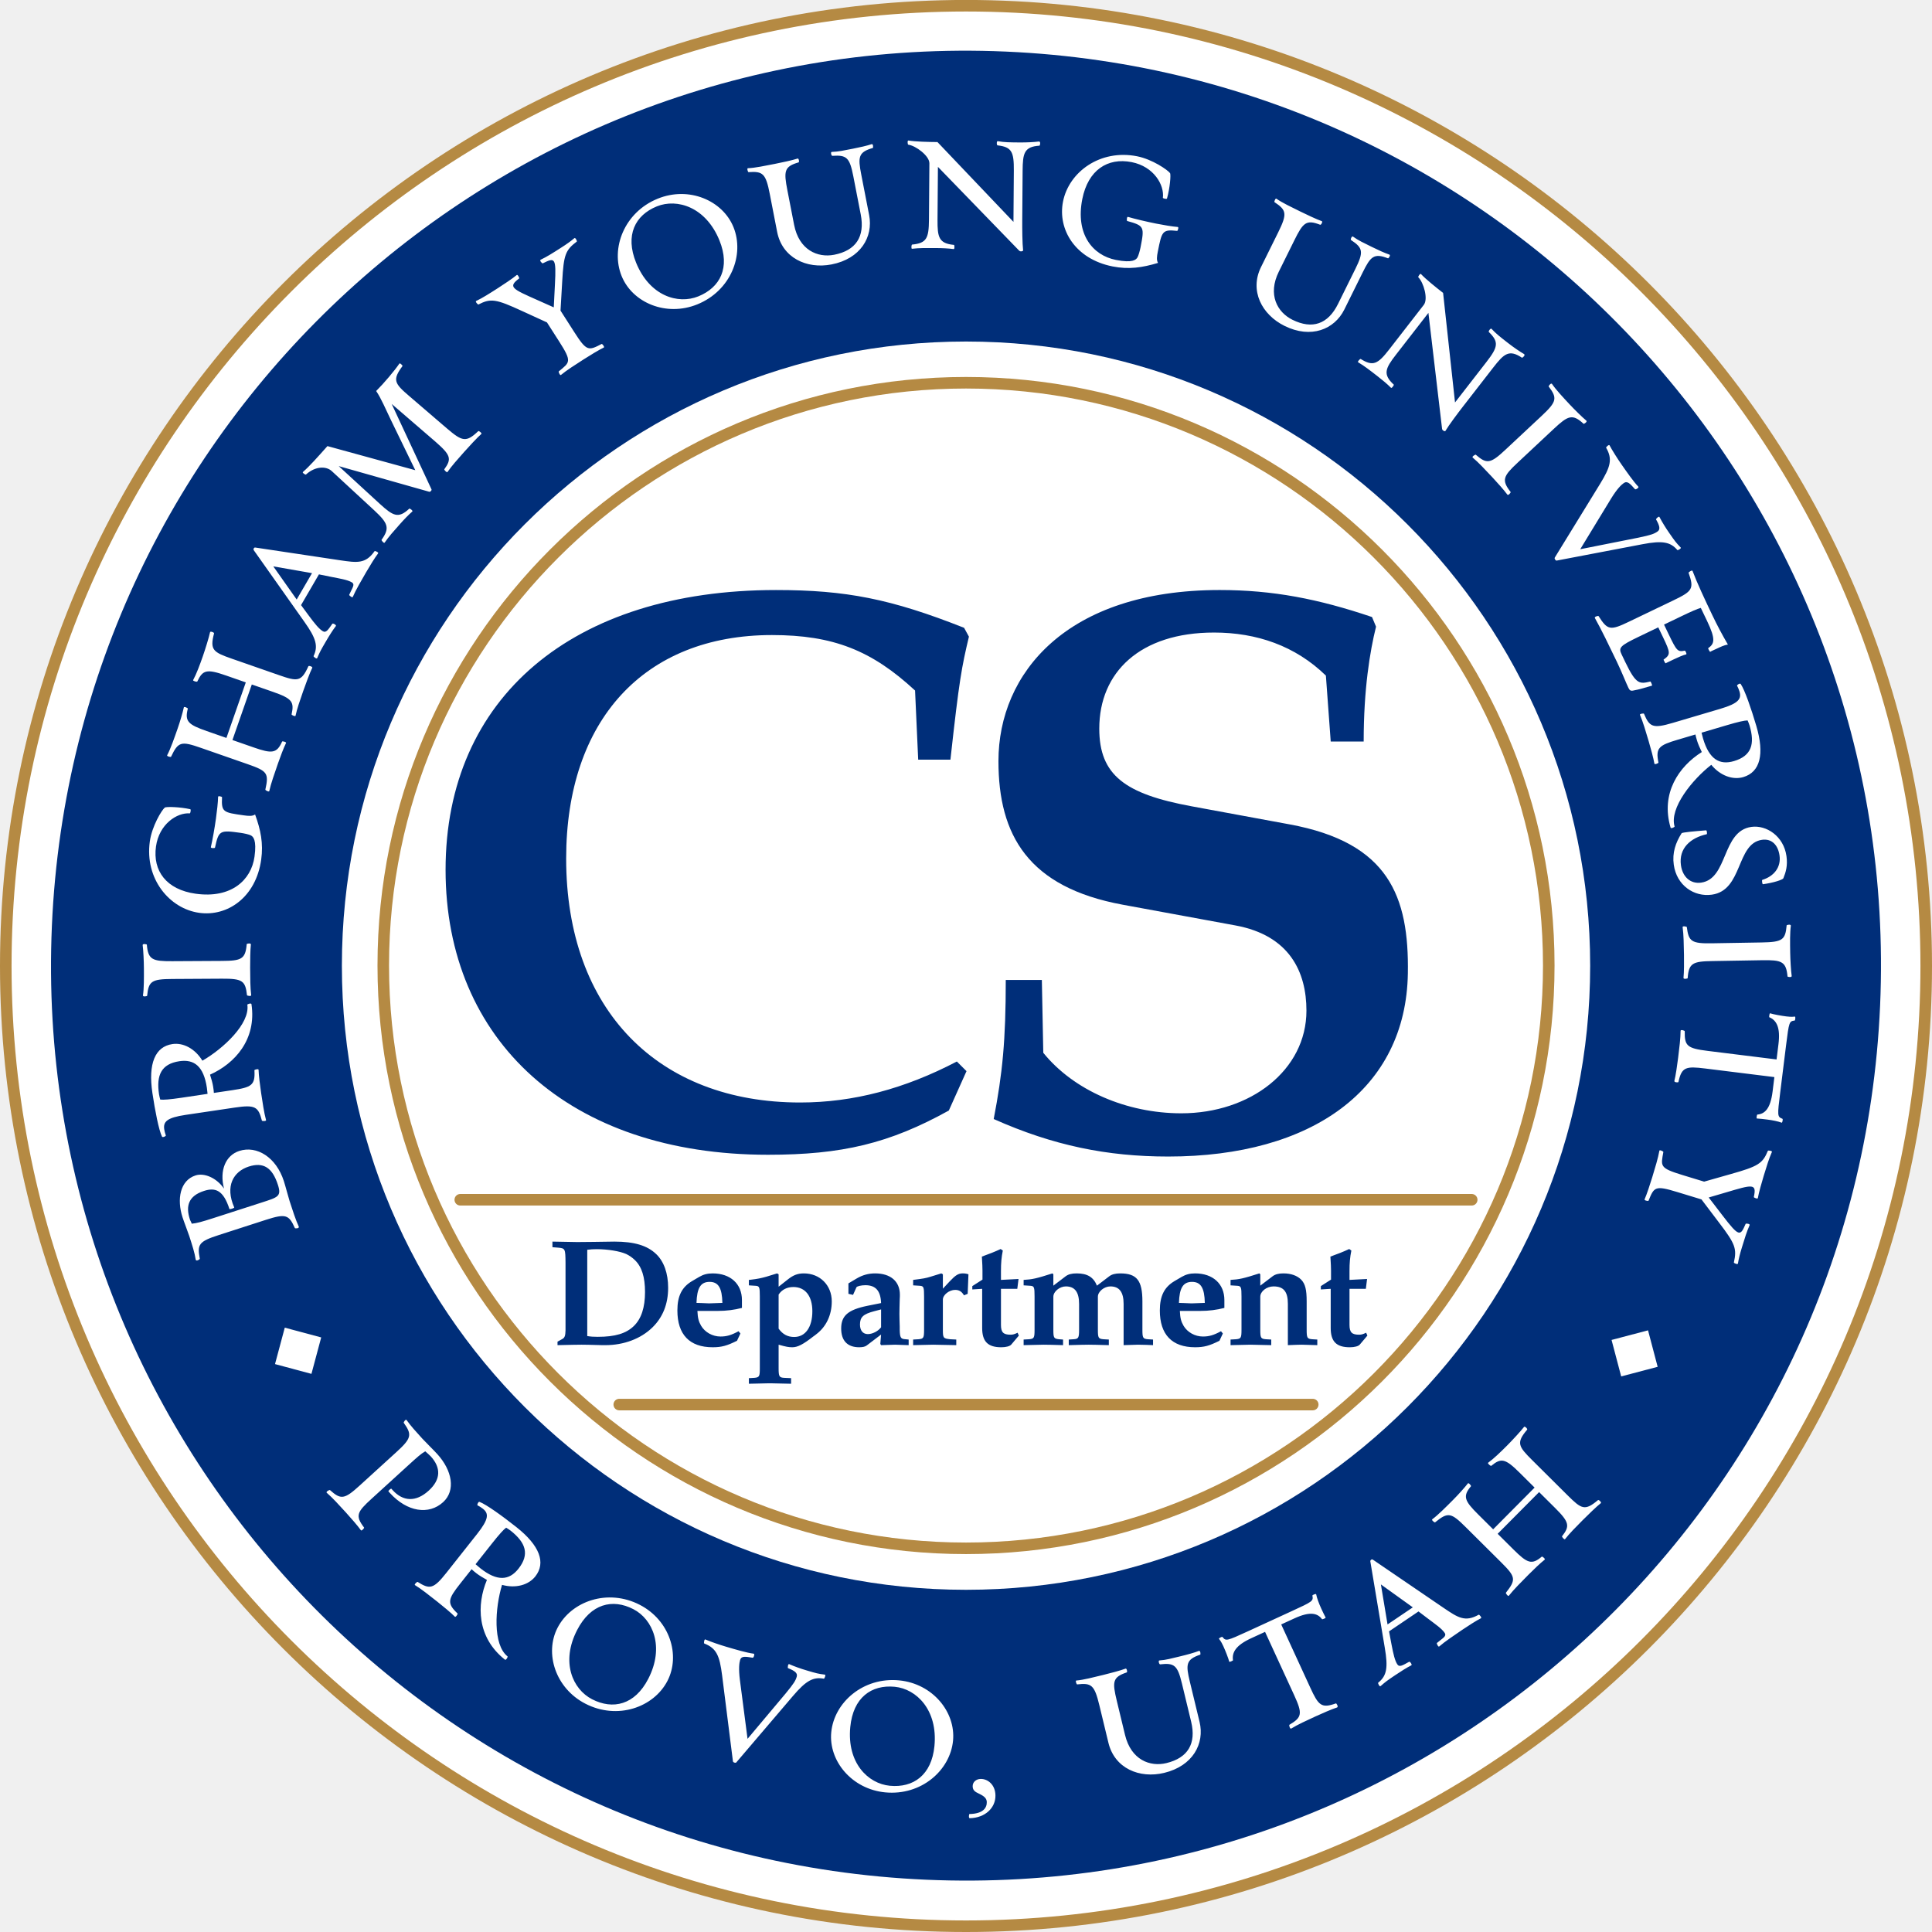
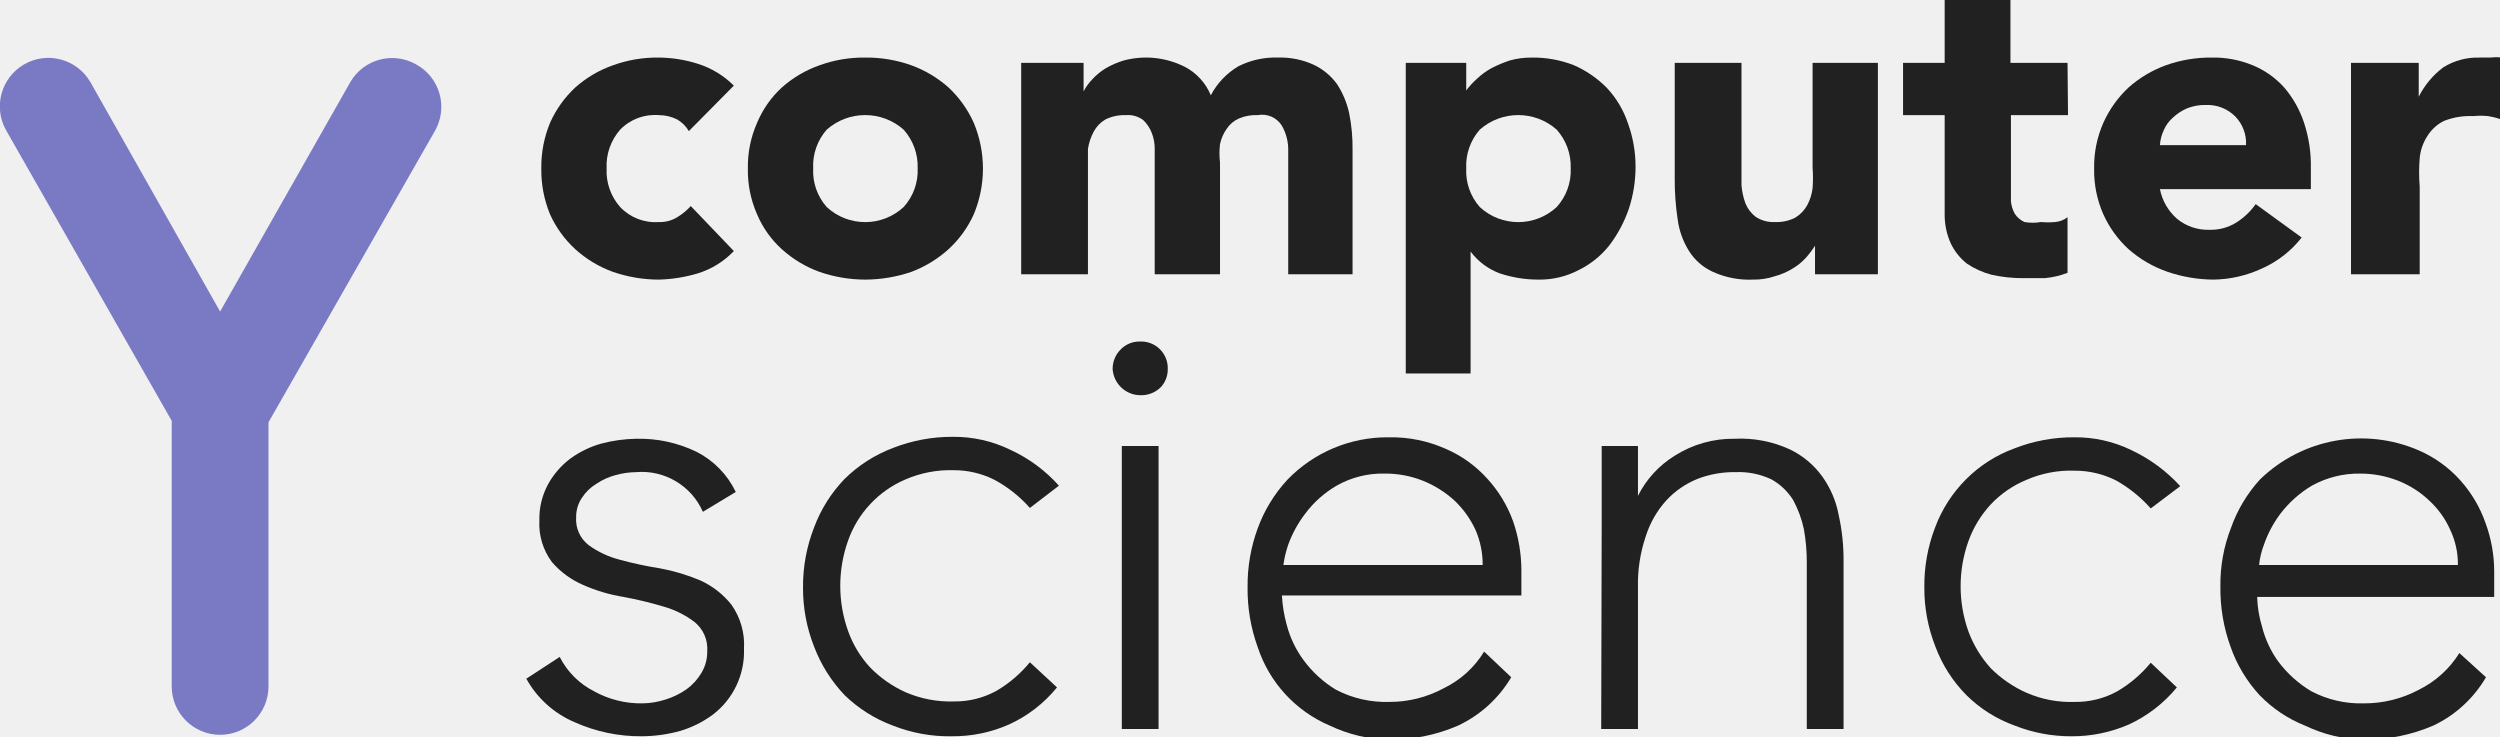
- <svg xmlns="http://www.w3.org/2000/svg" width="256mm" height="256mm" viewBox="0 0 256 256">
-   <path style="fill:#fff;fill-opacity:1;fill-rule:nonzero;stroke:none;stroke-width:.612" d="M128.003.76C57.733.76.766 57.726.766 127.996c0 70.263 56.968 127.238 127.237 127.238 70.27 0 127.231-56.975 127.231-127.238 0-70.27-56.962-127.238-127.231-127.238" />
-   <path style="display:inline;fill:#002e79;fill-opacity:1;fill-rule:nonzero;stroke:none;stroke-width:.612" d="M133.29 6.835C66.402 3.917 9.794 55.773 6.876 122.675 3.963 189.563 55.82 246.164 122.71 249.072c66.893 2.928 123.493-48.936 126.413-115.824C252.043 66.355 200.186 9.756 133.29 6.835" />
-   <path style="display:inline;fill:#fff;fill-opacity:1;fill-rule:nonzero;stroke:none;stroke-width:.612" d="M128.003 45.254c-45.67 0-82.702 37.022-82.702 82.708 0 45.671 37.032 82.695 82.702 82.695 45.68 0 82.703-37.024 82.703-82.695 0-45.686-37.023-82.708-82.703-82.708" />
-   <path style="fill:#b58a43;fill-opacity:1;fill-rule:nonzero;stroke:none;stroke-width:.612" d="M128.003 1.524C58.266 1.524 1.531 58.26 1.531 127.997S58.266 254.47 128.003 254.47c69.733 0 126.466-56.736 126.466-126.473S197.736 1.524 128.003 1.524m0 254.476C57.423 256 0 198.58 0 127.997 0 57.417 57.423-.006 128.003-.006 198.58-.006 256 57.416 256 127.997 256 198.579 198.58 256 128.002 256" />
-   <path style="fill:#b58a43;fill-opacity:1;fill-rule:nonzero;stroke:none;stroke-width:.612" d="M128.003 51.482c-42.156 0-76.453 34.296-76.453 76.453 0 42.159 34.297 76.46 76.453 76.46 42.156 0 76.452-34.301 76.452-76.46 0-42.157-34.296-76.453-76.452-76.453m0 154.443c-43 0-77.983-34.987-77.983-77.99 0-43.001 34.983-77.984 77.983-77.984 43 0 77.982 34.983 77.982 77.984 0 43.003-34.981 77.99-77.982 77.99" />
-   <path d="m42.561 177.216-1.293 4.828-4.828-1.295 1.294-4.827zM30.401 160.2c-.812-2.52-1.876-2.88-3.37-2.397-2.049.66-2.448 1.982-1.876 3.753.089.277.154.286.252.59.682-.067 1.326-.244 2.85-.735l6.337-2.045c2.242-.723 2.731-.82 2.23-2.37-.74-2.297-1.93-3.045-3.867-2.42-2.02.653-3.17 2.583-1.919 5.418.027.083-.61.289-.637.205m7.975-1.044c.385 1.19.822 2.546 1.21 3.368.116.268-.49.28-.517.197-.784-1.765-1.205-1.933-3.835-1.086l-6.255 2.02c-2.629.847-2.872 1.231-2.504 3.129.027.084-.51.41-.544.115-.13-.875-.45-1.87-.844-3.09-.16-.498-.68-1.827-.904-2.52-.76-2.352-.348-4.868 1.727-5.537 1.163-.376 2.793.321 3.773 1.747-.63-2.426.226-4.414 2.025-4.993 2.325-.751 4.885.838 5.903 3.993.223.692.596 2.13.765 2.657M21.234 145.698c.42.056 1.263-.012 2.817-.241l3.451-.515c-.038-.259-.035-.435-.09-.808-.424-2.85-1.684-3.81-3.64-3.518-2.416.36-3.074 1.869-2.702 4.371.047.317.09.4.164.711m7.007-1.718c.065.432.086.575.096.838l2.416-.359c2.59-.385 3.077-.663 2.96-2.645-.014-.085.581-.233.55-.052.012.674.201 2.146.338 3.067.188 1.266.398 2.675.65 3.578.083.165-.534.167-.547.08-.48-1.839-.876-2.132-3.608-1.726l-6.502.966c-2.502.372-2.98.914-2.831 1.92.034.23.101.485.206.793.075.107-.45.331-.505.164-.425-.879-.92-3.421-1.271-5.78-.577-3.883.351-6.139 2.653-6.48 1.439-.215 3.002.612 3.973 2.203 2.764-1.588 6.328-4.911 5.955-7.415-.013-.086.521-.254.546-.08.702 4.718-2.237 7.889-5.49 9.344.163.505.347 1.153.411 1.584M33.144 128.208c.007 1.307.015 2.704.137 3.633.06.233-.553.091-.553.033-.214-1.919-.593-2.207-3.328-2.193l-6.573.038c-2.763.015-3.138.308-3.331 2.229 0 .058-.58.177-.553-.054.14-.903.132-2.3.125-3.609-.005-.871-.071-2.384-.163-3.052-.03-.232.553-.12.553-.06.157 2.005.768 2.204 3.357 2.19l6.572-.036c2.589-.015 3.14-.221 3.303-2.229 0-.058.58-.178.553.055-.083.67-.103 2.182-.099 3.055M33.8 107.922c.743 2.042 1.11 3.826.809 5.986-.695 4.984-4.463 7.57-8.207 7.048-3.946-.551-7.241-4.505-6.55-9.46.285-2.044 1.578-4.154 1.976-4.48.168-.154 2.04-.097 3.377.207.144.02.01.559-.047.55-1.716-.122-4.076 1.429-4.49 4.395-.45 3.227 1.376 5.713 5.265 6.256 4.695.655 7.356-1.793 7.79-4.904.314-2.246-.185-2.668-.486-2.828-.218-.118-.873-.268-1.363-.336-2.764-.386-2.892-.316-3.387 1.964-.011.086-.6.092-.546-.076.214-.91.498-2.515.674-3.783.125-.892.276-2.193.283-2.867-.034-.18.534-.043.523.043-.101 1.983.157 2.02 2.895 2.402.633.088 1.127.127 1.484-.117M39.159 94.843c-.02.146-.55-.1-.522-.182.363-1.66.084-2.096-2.47-2.987l-2.801-.976-2.567 7.36 2.802.976c2.416.843 3.07.824 3.782-.775.028-.083.624.063.512.208-.313.632-.761 1.83-1.067 2.708-.412 1.181-.95 2.72-1.146 3.636-.001.184-.55-.1-.521-.182.48-2.173.273-2.46-2.335-3.37l-6.207-2.164c-2.61-.91-3.005-.833-3.953 1.178-.028.082-.625-.064-.512-.21.434-.803.97-2.34 1.382-3.521.306-.88.673-2.107.82-2.794.003-.185.56.071.531.154-.437 1.695.064 2.116 2.508 2.969l2.608.909 2.566-7.36-2.61-.91c-2.58-.9-3.098-.741-3.817.794-.03.083-.625-.063-.55-.191.435-.803.873-1.975 1.285-3.156.316-.906.817-2.518.955-3.178.002-.185.579.017.531.154-.582 2.2-.098 2.491 2.373 3.353l6.207 2.164c2.471.862 2.977.915 3.915-1.16.048-.138.625.064.513.209-.303.602-.886 2.186-1.202 3.092-.412 1.18-.814 2.335-1.01 3.252M39.312 79.44l2.032-3.495-5.13-.897zm7.438-.351c-.038.18-.522-.202-.478-.278.396-.913.83-1.368.326-1.66-.577-.336-1.597-.492-2.742-.72l-1.596-.324-2.37 4.074.997 1.353c.829 1.12 1.397 1.821 1.9 2.113.427.25.705-.228 1.248-.99.073-.125.601.182.464.304-.413.534-.891 1.298-1.358 2.103-.63 1.081-.731 1.257-1.113 2.145-.063.166-.522-.201-.478-.277.63-1.316.332-2.364-1.225-4.548l-6.7-9.48c-.096-.124.025-.39.205-.352l11.232 1.686c2.234.324 3.37.513 4.573-1.209.044-.076.6.18.463.303-.427.56-1.08 1.626-1.562 2.455-.63 1.08-1.419 2.439-1.786 3.302M59.306 62.528c-.072.17-.49-.28-.432-.346.99-1.375.88-1.863-1.181-3.66L51.9 53.525l5.273 11.311c.07.14-.164.36-.29.326l-12.001-3.4 5.463 5.018c1.74 1.586 2.443 1.978 3.888.617.058-.065.552.297.393.39-.51.44-1.053 1.008-1.671 1.703-.832.934-1.451 1.63-1.983 2.403-.072.169-.47-.303-.413-.368 1.124-1.57.862-2.192-.968-3.899l-5.618-5.193c-.741-.698-2.202-.675-3.434.447-.058.065-.55-.256-.392-.347.863-.751 1.869-1.881 3.24-3.423l11.64 3.194-3.23-6.651c-.702-1.443-1.278-2.85-1.954-3.842 1.032-1.028 2.477-2.74 3.065-3.618.072-.17.468.26.43.305-1.376 1.851-1.081 2.307.912 4.004l4.988 4.282c1.994 1.697 2.52 1.893 4.14.336.058-.065.552.297.393.39-.529.463-1.653 1.682-2.271 2.377-.87.978-1.663 1.869-2.195 2.64M74.271 41.157l1.803 2.817c1.661 2.597 1.888 2.52 3.649 1.602.073-.047.45.436.273.48-.635.303-1.876 1.063-2.66 1.564-1.102.706-2.279 1.458-3 2.058-.115.142-.37-.419-.297-.466 1.467-1.214 1.79-1.249.051-3.968l-1.615-2.523-3.271-1.498c-3.48-1.607-4.171-1.717-5.809-.876-.073.047-.476-.42-.298-.466.848-.403 1.803-1.014 2.88-1.704.784-.502 1.97-1.294 2.486-1.728.115-.143.396.402.322.45-1.514 1.141-.913 1.378 2.462 2.878l2.13.95.152-2.997c.19-3.643-.004-3.622-1.608-2.838-.074.047-.5-.404-.274-.48.822-.389 1.607-.89 2.684-1.58.784-.501 1.259-.84 1.775-1.273.116-.144.396.402.322.45-1.514 1.14-1.735 1.766-1.93 5.24zM84.285 34.805c1.795 4.418 5.555 5.56 8.25 4.464 2.883-1.17 4.261-3.803 2.795-7.413-1.796-4.42-5.604-5.604-8.299-4.508-2.883 1.17-4.223 3.82-2.746 7.457m-1.913 1.781c-1.5-3.692.36-8.465 4.778-10.26 4.15-1.686 8.604.24 10.039 3.77 1.488 3.664-.344 8.427-4.789 10.233-4.123 1.675-8.594-.213-10.028-3.743M115.165 28.5c.565 2.912-1.155 5.795-4.98 6.538-3.312.645-6.544-.89-7.21-4.316l-.977-5.024c-.528-2.712-.914-3.022-2.814-2.89-.086.017-.253-.542-.07-.52.911-.029 2.276-.324 3.561-.573.914-.178 2.335-.484 3.004-.703.16-.09.271.48.129.508-1.908.549-1.97 1.153-1.47 3.723l.884 4.54c.649 3.34 3.107 4.402 5.306 3.975 2.883-.562 4.096-2.397 3.525-5.338l-.988-5.081c-.478-2.455-.875-2.823-2.776-2.69-.148-.001-.254-.543-.071-.52.913-.03 1.564-.186 2.82-.43.886-.172 1.822-.383 2.461-.597.223-.073.215.492.157.503-1.936.554-1.985 1.216-1.535 3.528zM135.453 29.204c-.007 1.076.006 3.054.115 3.986 0 .087-.35.201-.523.024L124.28 22.11l-.054 7.009c-.017 2.326.18 3.142 2.185 3.332.059 0 .112.611-.061.552-.67-.092-1.454-.128-2.356-.134-1.279-.01-2.21-.016-3.141.093-.146.027-.083-.554.004-.554 1.921-.188 2.216-.826 2.236-3.297l.056-7.475c.007-.989-1.814-2.34-2.802-2.465-.088 0-.141-.61.033-.552.9.153 2.587.195 3.838.204l10.07 10.576.05-6.777c.02-2.5-.267-3.143-2.155-3.36-.144-.03-.14-.612.033-.553.872.153 1.598.157 2.88.167.93.008 1.918-.043 2.558-.125.292-.027.142.553.084.553-2.037.13-2.218 1-2.236 3.328zM153.446 34.836c-2.08.626-3.881.891-6.022.468-4.936-.978-7.303-4.886-6.569-8.595.774-3.908 4.908-6.973 9.816-6.002 2.025.401 4.058 1.812 4.361 2.228.144.177-.018 2.041-.398 3.36-.028.143-.559-.022-.548-.079.22-1.705-1.195-4.15-4.133-4.732-3.196-.633-5.782 1.05-6.544 4.9-.92 4.652 1.372 7.447 4.453 8.057 2.225.441 2.675-.034 2.852-.324.13-.212.317-.856.414-1.342.54-2.738.478-2.87-1.77-3.493-.085-.016-.058-.603.108-.542.895.266 2.48.64 3.736.889.886.175 2.175.4 2.848.445.182-.023.012.536-.074.52-1.972-.214-2.023.043-2.561 2.753-.124.628-.192 1.118.031 1.489M178.134 41.006c-1.317 2.658-4.433 3.907-7.924 2.178-3.024-1.495-4.664-4.676-3.115-7.805l2.27-4.586c1.225-2.477 1.106-2.958-.486-4.005-.078-.038.129-.585.259-.455.744.53 2.007 1.122 3.18 1.703.835.413 2.151 1.031 2.815 1.263.183.025-.076.547-.206.482-1.85-.72-2.265-.277-3.424 2.069l-2.053 4.145c-1.508 3.05-.199 5.386 1.809 6.379 2.633 1.302 4.711.579 6.04-2.106l2.295-4.64c1.11-2.243 1.017-2.775-.575-3.821-.116-.092.128-.586.259-.457.743.53 1.355.801 2.501 1.369.81.4 1.682.8 2.32 1.017.222.077-.127.521-.179.495-1.875-.733-2.316-.238-3.361 1.875zM193.842 53.88c-.66.85-1.85 2.431-2.329 3.237-.054.069-.4-.053-.431-.298l-1.81-15.359-4.298 5.537c-1.428 1.838-1.765 2.606-.287 3.974.045.036-.282.554-.386.401-.474-.479-1.077-.983-1.789-1.536-1.01-.785-1.746-1.355-2.553-1.834-.133-.067.27-.49.34-.437 1.64 1.017 2.263.69 3.778-1.263l4.583-5.905c.607-.78-.02-2.962-.73-3.659-.068-.054.259-.572.362-.42.624.669 1.937 1.726 2.926 2.493l1.58 14.517 4.155-5.353c1.534-1.976 1.696-2.66.327-3.98-.096-.112.26-.571.362-.418.6.65 1.175 1.096 2.187 1.88.733.571 1.551 1.13 2.11 1.454.247.156-.224.526-.27.49-1.697-1.133-2.371-.55-3.797 1.288zM197.726 63.222c-.894-.956-1.848-1.975-2.568-2.576-.202-.13.343-.44.384-.398 1.46 1.262 1.934 1.217 3.93-.651l4.802-4.489c2.018-1.888 2.096-2.358.932-3.899-.038-.042.307-.524.444-.335.51.758 1.464 1.778 2.357 2.734.595.637 1.672 1.702 2.192 2.13.18.15-.324.463-.363.42-1.477-1.365-2.063-1.097-3.954.671l-4.8 4.49c-1.89 1.767-2.155 2.293-.911 3.878.04.043-.306.525-.444.335-.393-.548-1.405-1.673-2.001-2.31M206.259 74.282c-.088.026-.335-.227-.243-.399l6.014-9.787c1.36-2.222 1.67-3.253.792-4.767-.05-.072.401-.493.453-.316.328.622 1.027 1.73 1.542 2.47.731 1.05 1.647 2.362 2.264 2.995.148.11-.331.442-.437.34-.644-.721-1.007-1.142-1.484-.81-.335.234-.89.761-1.686 2.06l-4.084 6.706 7.69-1.527c1.736-.358 2.12-.52 2.55-.818.406-.282.283-.765-.194-1.602-.05-.071.402-.492.453-.315a20.44 20.44 0 0 0 1.31 2.136c.748 1.073.865 1.24 1.498 1.897.148.11-.385.41-.436.34-.9-1.039-1.898-1.301-4.646-.77zM215.78 91.155c-.353-.734-.84-2.016-1.546-3.484-.957-1.993-2.103-4.378-2.913-5.796-.076-.157.46-.317.498-.24 1.192 1.88 1.544 1.937 4.034.74l5.925-2.845c2.49-1.196 2.716-1.531 1.969-3.624-.038-.079.475-.422.524-.252.574 1.53 1.656 3.85 2.613 5.843a52.306 52.306 0 0 0 2.071 3.908c-.48.071-1.032.336-1.425.524-.21.102-.799.353-.918.441-.053.026-.317-.46-.265-.485.79-.573 1.058-1.09-.164-3.632l-.818-1.704c-.484.136-1.23.462-2.463 1.054l-2.411 1.158.63 1.311c1.058 2.202 1.184 2.334 2.125 2.142.052-.026.318.46.175.497-.328.06-1.153.423-1.598.638-.236.112-.943.453-1.127.54-.002.066-.292-.472-.266-.484.934-.675.937-.87-.07-2.968l-.63-1.31-2.594 1.246c-2.518 1.21-2.691 1.454-2.262 2.345l.49 1.022c1.448 3.015 1.906 2.893 3.329 2.564.027-.013.278.512.2.549-.536.16-1.922.568-2.378.626-.43.11-.572.017-.735-.324M231.565 95.46c-.423.004-1.248.188-2.755.634l-3.346.99c.075.25.097.426.203.788.818 2.76 2.199 3.535 4.096 2.975 2.342-.693 2.783-2.279 2.066-4.706-.092-.307-.144-.382-.264-.68m-6.697 2.678c-.125-.417-.166-.558-.213-.817l-2.342.693c-2.51.742-2.955 1.086-2.56 3.032.024.084-.544.313-.538.129-.107-.666-.5-2.096-.764-2.99-.362-1.226-.767-2.593-1.142-3.453-.105-.15.505-.24.53-.156.732 1.755 1.165 1.99 3.815 1.208l6.302-1.865c2.427-.718 2.825-1.32 2.536-2.296a4.608 4.608 0 0 0-.315-.757c-.088-.095.4-.391.478-.232.543.81 1.389 3.259 2.064 5.546 1.113 3.765.509 6.127-1.723 6.787-1.395.413-3.058-.187-4.242-1.626-2.514 1.957-5.58 5.744-4.862 8.171.025.084-.48.324-.53.156-1.352-4.574 1.115-8.123 4.135-10.017-.233-.478-.507-1.094-.63-1.513M222.818 110.414c.07-.127 1.696-.265 3.235-.39.144-.021.158.505.1.513-2.164.478-3.732 1.87-3.42 4.117.217 1.556 1.287 2.494 2.67 2.3 3.6-.5 2.719-6.838 6.664-7.386 1.988-.276 4.282 1.224 4.65 3.874.177 1.268-.086 2.126-.413 2.936-.091.189-1.24.584-2.708.787-.087.013-.168-.563-.081-.575 1.548-.48 2.499-1.67 2.282-3.225-.188-1.354-.991-2.27-2.317-2.086-3.457.482-2.504 6.69-6.653 7.269-2.362.328-4.663-1.23-5.044-3.967-.22-1.584.242-2.91 1.035-4.167M223.137 126.509c-.023-1.309-.045-2.705-.178-3.633-.062-.232.551-.098.553-.039.235 1.916.62 2.2 3.35 2.154l6.574-.111c2.762-.047 3.135-.345 3.305-2.268 0-.057.58-.183.555.05-.13.904-.106 2.3-.085 3.609.014.871.098 2.382.197 3.049.033.233-.55.127-.552.069-.18-2.005-.793-2.198-3.38-2.154l-6.573.111c-2.587.044-3.137.257-3.278 2.267.002.057-.578.184-.552-.05.076-.67.079-2.182.064-3.054M232.793 148.206c-.087-.01.006-.526.064-.52.978-.084 1.734-.752 2.021-3.06l.236-1.906-9.149-1.136c-2.568-.318-3.139-.212-3.562 1.786-.01.087-.595.072-.538-.155.17-.654.381-2.121.495-3.045.154-1.24.33-2.655.326-3.563-.029-.24.562-.048.551.038-.034 1.93.305 2.265 3.018 2.601l9.15 1.136.25-2.02c.277-2.222-.25-3.166-1.226-3.58-.014-.12.04-.553.123-.513.45.144 1.54.338 2.146.412.23.03.664.082 1.14.024.09-.017.055.505-.035.524-.714.088-.75.142-1.137 3.258l-.778 6.263c-.382 3.09-.4 3.233.3 3.496.083.04-.014.584-.123.512-.447-.173-1.19-.324-1.912-.413-.347-.044-1.069-.132-1.36-.14M225.454 158.929l-3.2-.975c-2.95-.898-3.072-.692-3.815 1.148-.026.084-.628-.039-.52-.189.285-.642.736-2.025 1.009-2.914.381-1.252.788-2.587.947-3.513-.004-.183.553.078.528.162-.327 1.876-.551 2.112 2.536 3.052l2.867.873 3.46-.983c3.691-1.035 4.287-1.401 4.988-3.104.026-.082.636.012.53.162-.383.856-.713 1.941-1.086 3.166-.272.89-.659 2.261-.77 2.928.005.184-.563-.05-.537-.133.412-1.852-.2-1.643-3.742-.592l-2.236.656 1.828 2.381c2.22 2.896 2.354 2.754 3.065 1.115.026-.084.645-.016.52.188-.373.83-.643 1.72-1.017 2.944-.27.89-.412 1.456-.523 2.12.004.184-.563-.049-.538-.132.412-1.851.175-2.471-1.931-5.24zM213.54 177.55l4.833-1.274 1.275 4.833-4.832 1.274zM51.471 197.617c-.059-.064.328-.417.387-.352l.176.194c1.352 1.483 3.054 1.623 4.773.057 1.634-1.49 1.624-3.054.273-4.537-.137-.15-.513-.476-.73-.672-.571.323-1.044.755-2.248 1.85l-4.857 4.428c-1.936 1.762-2.205 2.245-1.002 3.823.059.064-.354.519-.427.35-.387-.552-1.364-1.668-1.99-2.356-.863-.946-1.804-1.978-2.516-2.588-.2-.132.35-.436.409-.371 1.443 1.282 1.897 1.261 3.939-.6l4.857-4.425c2.021-1.842 2.105-2.311.984-3.887-.058-.066.274-.565.387-.352.541.765 1.246 1.539 2.088 2.463.353.387 1.436 1.446 1.965 2.027 1.978 2.171 2.472 4.829.774 6.376-1.892 1.723-4.755 1.303-7.046-1.212l-.196-.216M67.068 202.426c-.344.247-.913.873-1.887 2.105l-2.166 2.736c.206.161.324.293.62.528 2.259 1.786 3.834 1.623 5.06.073 1.516-1.916.963-3.466-1.021-5.037-.251-.198-.337-.229-.606-.405m-3.933 6.049c-.342-.272-.456-.361-.644-.547l-1.515 1.916c-1.624 2.052-1.789 2.589-.347 3.953.07.054-.265.57-.365.416-.47-.484-1.615-1.428-2.345-2.004-1.004-.794-2.121-1.679-2.923-2.165-.173-.063.274-.487.343-.433 1.608 1.013 2.098.956 3.813-1.211l4.077-5.154c1.57-1.985 1.548-2.706.75-3.337a4.625 4.625 0 0 0-.693-.438c-.127-.025.102-.55.257-.463.91.348 3.012 1.863 4.882 3.343 3.079 2.435 3.945 4.716 2.502 6.54-.903 1.14-2.607 1.608-4.404 1.113-.928 3.049-1.252 7.91.732 9.48.068.055-.206.542-.343.433-3.74-2.958-3.768-7.282-2.391-10.57-.465-.256-1.043-.602-1.386-.872M76.472 215.989c-2.187 4.239-.606 7.835 1.978 9.168 2.766 1.426 5.662.76 7.448-2.702 2.186-4.24.607-7.902-1.979-9.234-2.764-1.427-5.648-.72-7.447 2.768m-2.598-.294c1.826-3.54 6.66-5.235 10.898-3.049 3.981 2.053 5.418 6.688 3.672 10.075-1.813 3.514-6.62 5.222-10.886 3.023-3.954-2.04-5.43-6.663-3.684-10.049M97.554 233.54c-.052.075-.403.032-.437-.16l-1.435-11.396c-.33-2.585-.734-3.581-2.367-4.214-.084-.026.006-.635.156-.53.646.28 1.884.706 2.75.96 1.227.362 2.761.814 3.639.921.184-.007.02.552-.129.538-.953-.16-1.5-.26-1.663.298-.115.391-.218 1.15-.026 2.66l1.012 7.787 5.042-6.003c1.129-1.366 1.328-1.731 1.476-2.233.14-.476-.258-.775-1.153-1.129-.084-.024.004-.635.155-.53.618.273 1.466.584 2.36.846 1.254.37 1.45.427 2.355.542.184-.006-.045.563-.128.538-1.352-.246-2.295.174-4.106 2.308zM112.666 228.844c-.457 4.747 2.347 7.5 5.241 7.778 3.098.297 5.54-1.396 5.913-5.275.455-4.747-2.37-7.562-5.266-7.84-3.097-.297-5.513 1.428-5.888 5.337m-2.521.692c.381-3.966 4.24-7.335 8.988-6.879 4.458.43 7.514 4.2 7.15 7.992-.38 3.937-4.21 7.308-8.985 6.85-4.43-.427-7.517-4.171-7.153-7.963M128.455 240.368c1.861-.034 2.312-.855 2.299-1.582-.01-.494-.334-.78-1.037-1.117-.558-.25-.824-.48-.833-.974-.01-.552.448-.967 1.06-.977.93-.018 1.933.75 1.958 2.174.03 1.686-1.402 2.993-3.409 3.028-.173.003-.096-.55-.038-.552M158.948 228.158c.697 2.884-.894 5.84-4.682 6.756-3.279.793-6.576-.596-7.395-3.988l-1.202-4.975c-.649-2.686-1.048-2.978-2.94-2.76-.085.02-.278-.532-.096-.515.912-.072 2.262-.427 3.534-.734.904-.22 2.31-.59 2.968-.837.157-.097.293.468.152.502-1.881.634-1.914 1.24-1.3 3.785l1.085 4.494c.8 3.307 3.304 4.259 5.48 3.733 2.855-.691 3.985-2.579 3.28-5.49l-1.214-5.031c-.588-2.433-1-2.78-2.893-2.564-.147.006-.278-.53-.095-.516.911-.07 1.555-.255 2.798-.556.876-.21 1.803-.464 2.431-.707.22-.082.237.481.18.495-1.909.642-1.928 1.305-1.375 3.595zM175.653 214.332c.037.08-.45.273-.475.22-.585-.788-1.553-1.08-3.666-.107l-1.745.8 3.852 8.377c1.081 2.351 1.47 2.78 3.393 2.088.08-.035.375.468.152.54-.644.2-2.004.792-2.85 1.182-1.136.522-2.43 1.116-3.201 1.6-.188.15-.337-.454-.258-.49 1.66-.987 1.766-1.452.624-3.936l-3.852-8.375-1.849.85c-2.034.936-2.56 1.88-2.4 2.927-.092.076-.49.259-.499.166-.114-.459-.524-1.487-.78-2.042-.097-.21-.279-.608-.578-.982-.063-.067.4-.312.463-.245.45.562.515.563 3.37-.749l5.732-2.637c2.828-1.3 2.96-1.36 2.814-2.093-.01-.092.504-.297.5-.167.09.472.352 1.183.655 1.844.147.316.45.977.598 1.23M183.857 215.247l3.349-2.264-4.23-3.038zm6.85 2.915c-.11.146-.38-.41-.309-.457.755-.65 1.342-.873 1.017-1.355-.376-.554-1.226-1.137-2.159-1.841l-1.297-.984-3.903 2.64.31 1.652c.26 1.369.467 2.248.794 2.729.276.41.733.1 1.554-.35.12-.08.462.425.284.474-.602.303-1.365.785-2.136 1.305-1.036.701-1.205.814-1.935 1.448-.128.123-.382-.408-.309-.457 1.139-.91 1.326-1.985.873-4.628l-1.916-11.448c-.033-.153.192-.34.338-.228l9.382 6.398c1.873 1.262 2.812 1.926 4.644.897.074-.05.464.425.285.474-.626.318-1.678.996-2.473 1.532-1.036.7-2.336 1.582-3.043 2.199M207.374 203.95c-.082.123-.453-.328-.392-.39 1.045-1.34.982-1.855-.937-3.76l-2.105-2.091-5.493 5.527 2.105 2.091c1.814 1.804 2.412 2.07 3.744.934.063-.06.537.328.372.411-.554.434-1.476 1.32-2.133 1.98-.88.887-2.03 2.043-2.602 2.785-.082.165-.455-.329-.392-.39 1.372-1.751 1.31-2.102-.65-4.049l-4.662-4.632c-1.959-1.948-2.35-2.05-4.074-.645-.061.06-.535-.328-.37-.41.738-.538 1.886-1.693 2.767-2.58.657-.66 1.516-1.608 1.947-2.166.082-.164.473.308.412.37-1.127 1.34-.858 1.935.98 3.76l1.959 1.948 5.492-5.53-1.959-1.947c-1.938-1.927-2.474-2.007-3.786-.934-.061.063-.537-.327-.413-.41.739-.536 1.64-1.403 2.522-2.29.677-.681 1.825-1.919 2.234-2.454.081-.166.514.265.412.368-1.474 1.733-1.165 2.205.691 4.05l4.663 4.633c1.856 1.844 2.288 2.11 4.032.646.102-.104.535.327.37.41-.533.412-1.742 1.588-2.418 2.268-.881.888-1.743 1.755-2.316 2.496" style="fill:#fff;fill-opacity:1;fill-rule:nonzero;stroke:none;stroke-width:.612" />
-   <path d="M73.874 177.777v.462c1.776-.04 2.592-.06 3.184-.06.551 0 1.286.02 1.96.04.47.02.939.02 1.205.02 2.43 0 4.675-.843 6.206-2.327 1.388-1.344 2.103-3.11 2.103-5.275 0-1.906-.552-3.47-1.572-4.453-1.184-1.144-2.9-1.666-5.553-1.666l-2.777.04c-2 .02-2 .02-2.143.02-.266 0-.266 0-3.287-.06v.743l.755.06c.94.08.96.16.98 1.966v8.986c-.02.722-.102.963-.408 1.143zm3.94-12.175c.47-.06.776-.08 1.266-.08 1.428 0 3.041.26 3.898.642.409.2.797.46 1.144.802.919.882 1.347 2.246 1.347 4.232 0 2.047-.49 3.55-1.49 4.514-1.021.983-2.47 1.424-4.777 1.424-.551 0-.878-.02-1.388-.1zm20.497 6.66c0-2.147-1.53-3.53-3.879-3.53-.694 0-1.224.139-1.776.46l-.959.562c-1.348.802-1.94 1.966-1.94 3.892 0 3.189 1.613 4.873 4.676 4.873 1.183 0 1.898-.2 3.225-.861l.45-.963-.246-.301c-.959.522-1.572.702-2.388.702-1.062 0-2.062-.562-2.573-1.425-.326-.562-.449-1.023-.49-1.966h2.675c1.184 0 2.225-.14 3.225-.4zm-4.307.44h-.082c-.184 0-.53-.02-.98-.04-.102 0-.286 0-.653-.02.061-1.985.551-2.787 1.735-2.787 1.164 0 1.654.802 1.694 2.788zm5.227 9.91v.742l2.633-.06h.266c.225 0 .225 0 2.695.06v-.742l-.919-.04c-.653-.04-.735-.18-.735-1.284v-3.109c1.001.28 1.327.34 1.817.34.694 0 1.409-.36 2.797-1.444.143-.1.285-.2.347-.26 1.347-1.003 2.082-2.567 2.082-4.373 0-2.146-1.572-3.71-3.695-3.71-.817 0-1.388.22-2.102.781l-1.246.984v-1.646l-.203-.12-1.43.441c-.735.2-1.082.28-2.082.4l-.225.022v.722l.919.06c.47.04.531.18.531 1.404v9.508c0 1.103-.062 1.223-.735 1.284zm3.94-11.073c.429-.661 1.123-1.003 1.96-1.003 1.572 0 2.51 1.204 2.51 3.21 0 2.106-.918 3.41-2.408 3.41-.857 0-1.51-.341-2.062-1.103zm13.577 5.296-.102 1.244.102.16c1.082-.04 1.552-.06 1.858-.06.286 0 .735.02 1.796.06v-.742l-.612-.06c-.449-.06-.551-.281-.572-1.224v-.421c-.02-.683-.04-1.244-.04-1.706 0-.501.02-1.162.04-1.925.02-.26.02-.46.02-.602 0-1.765-1.224-2.828-3.286-2.828-.877 0-1.674.22-2.45.682l-1.081.642v1.383l.612.141.449-1.003c.061-.14.633-.28 1.184-.28 1.368 0 2.021.742 2.082 2.367l-1.796.36c-2.572.523-3.491 1.304-3.491 3.01 0 1.624.837 2.486 2.388 2.486.47 0 .797-.08 1-.24zm0-.963c-.388.522-1.143.903-1.756.903-.652 0-1.04-.482-1.04-1.264 0-.983.428-1.384 1.877-1.766l.92-.24zm4.248 1.624v.743l2.633-.06c.266 0 .307 0 3.082.06v-.742l-.795-.04c-.939-.1-.98-.161-.98-1.284V172.2c0-.622.837-1.284 1.633-1.284.51 0 .878.221 1.163.722l.49-.2.103-2.588a2.171 2.133 0 0 0-.756-.12c-.592 0-.96.24-1.735 1.063l-.898.963v-1.906l-.204-.12-1.43.441c-.632.2-1.02.261-2.306.422v.722l.918.06c.47.04.531.18.531 1.404v4.393c0 1.103-.061 1.224-.735 1.284zm14.005-.521-.163-.381c-.428.2-.612.26-.939.26-.96 0-1.266-.32-1.266-1.303v-4.774h2.164l.164-1.304-2.328.12v-1.163c0-1.103.062-1.805.245-2.728l-.285-.2c-.817.38-1.45.622-2.49 1.003.06 1.002.08 1.403.08 1.845v1.204l-1.347.862v.441l1.307-.08v5.195c0 1.785.755 2.548 2.531 2.548.633 0 1.143-.14 1.327-.361zm.635.521v.743l2.633-.06c.47 0 1.347.02 2.592.06v-.742l-.55-.04c-.674-.08-.736-.181-.736-1.284v-4.353c0-.682.837-1.364 1.654-1.364 1.184 0 1.756.742 1.756 2.327v3.39c0 1.103-.082 1.244-.735 1.284l-.633.04v.742c1.47-.04 2.082-.06 2.633-.06.552 0 1.184.02 2.675.06v-.742l-.715-.04c-.673-.06-.735-.181-.735-1.284v-4.353c0-.682.838-1.364 1.654-1.364 1.184 0 1.756.742 1.756 2.327v5.455l1.898-.059c1.021.02 1.164.02 2.001.06v-.742l-.674-.04c-.673-.06-.735-.181-.735-1.284v-3.731c0-2.768-.735-3.71-2.94-3.71-.653 0-1.102.12-1.45.38l-1.632 1.244c-.47-1.144-1.286-1.625-2.695-1.625-.653 0-1.102.12-1.45.381l-1.633 1.244v-1.505l-.122-.12c-2.123.682-2.695.802-3.817.862v.722l.918.06c.47.04.531.181.531 1.405v4.393c0 1.103-.062 1.224-.735 1.284zm26.601-5.235c0-2.146-1.53-3.53-3.879-3.53-.694 0-1.224.14-1.776.461l-.96.562c-1.347.802-1.938 1.966-1.938 3.892 0 3.189 1.612 4.873 4.674 4.873 1.184 0 1.899-.2 3.226-.861l.449-.963-.245-.301c-.96.522-1.572.702-2.388.702-1.063 0-2.063-.562-2.573-1.425-.326-.562-.449-1.023-.49-1.966h2.675c1.184 0 2.225-.14 3.225-.4zm-4.307.442h-.082c-.184 0-.53-.02-.98-.04-.102 0-.286 0-.653-.02.061-1.986.551-2.788 1.735-2.788 1.164 0 1.654.802 1.694 2.788zm5.125 4.793v.743l2.634-.06c.407 0 1.387.02 2.755.06v-.742l-.714-.04c-.673-.06-.735-.181-.735-1.284v-4.353c0-.702.837-1.364 1.756-1.364 1.326 0 1.898.682 1.898 2.307v5.476c1.061-.04 1.47-.06 1.838-.06.326 0 .755.02 2.062.06v-.742l-.674-.04c-.674-.06-.735-.181-.735-1.284v-3.731c0-1.545-.184-2.307-.715-2.869-.53-.541-1.347-.842-2.368-.842-.632 0-1.082.12-1.43.381l-1.632 1.244v-1.505l-.122-.12c-2.124.682-2.695.802-3.818.862v.722l.918.06c.47.04.532.181.532 1.405v4.393c0 1.103-.062 1.224-.735 1.284zm18.13-.521-.164-.381c-.428.2-.612.26-.938.26-.96 0-1.267-.32-1.267-1.303v-4.774h2.165l.163-1.304-2.328.12v-1.163c0-1.103.062-1.805.246-2.728l-.286-.2c-.817.38-1.45.622-2.491 1.003.061 1.002.082 1.403.082 1.845v1.204l-1.348.862v.441l1.306-.08v5.195c0 1.785.756 2.548 2.532 2.548.633 0 1.143-.14 1.327-.361z" style="font-style:normal;font-variant:normal;font-weight:700;font-stretch:normal;font-family:Palatino;-inkscape-font-specification:'Palatino Bold';letter-spacing:-.758px;fill:#002e79;fill-opacity:1;stroke-width:.506" />
-   <path d="m128.067 141.933-1.277-1.278c-6.925 3.621-13.742 5.432-20.773 5.432-18.748 0-30.998-12.193-30.998-32.326 0-18.322 10.332-29.613 27.27-29.613 8.096 0 13.21 2.023 18.961 7.35l.415 9.16h4.272c1.172-10.652 1.492-12.25 2.45-16.297l-.639-1.172c-9.694-3.835-15.659-5.007-24.927-5.007-26.95 0-43.78 14.274-43.78 37.07 0 22.634 16.404 37.76 42.715 37.76 9.8 0 16.085-1.492 23.968-5.86zm5.202-12.085c0 7.99-.426 12.357-1.598 18.429 7.884 3.515 15.03 4.97 23.126 4.97 19.068 0 31.505-8.928 31.752-24.265.166-10.237-2.546-17.328-15.684-19.751l-12.979-2.394c-8.816-1.626-12.226-4.123-12.226-10.291 0-7.457 5.384-12.73 15.21-12.73 5.645 0 10.77 1.763 14.817 5.705l.64 8.735h4.367c0-6.925.822-11.939 1.638-15.217l-.532-1.278c-7.104-2.406-13.155-3.58-20.186-3.58-20.34 0-29.315 11.074-29.315 22.667 0 9.811 3.937 16.726 16.474 19.032l14.927 2.745c7.19 1.323 9.41 6.177 9.41 11.29 0 7.883-7.423 13.604-16.584 13.604-7.244 0-14.26-3.037-18.285-8.02l-.19-9.651z" style="font-style:normal;font-variant:normal;font-weight:700;font-stretch:normal;font-family:'Palatino Linotype';-inkscape-font-specification:'Palatino Linotype Bold';letter-spacing:-7.321px;fill:#002e79;fill-opacity:1;stroke:none;stroke-width:.988;stroke-miterlimit:4;stroke-dasharray:none;stroke-opacity:1" />
-   <path d="M174.475 186.878H82.054a.765.765 0 1 1 0-1.53h91.892a.765.765 0 1 1 0 1.53m21.594-27.139H60.99a.765.765 0 1 1 0-1.53h134.02a.765.765 0 1 1 0 1.53" style="fill:#b58a43;fill-opacity:1;fill-rule:nonzero;stroke:none;stroke-width:.612" />
+ <svg xmlns="http://www.w3.org/2000/svg" viewBox="0 0 51.68 15.22">
+   <defs>
+     <style>.cls-1{fill:#212121;}.cls-2{fill:#7a7ac4;}</style>
+   </defs>
+   <g id="Layer_2" data-name="Layer 2">
+     <g id="Layer_2-2" data-name="Layer 2">
+       <path class="cls-1" d="M14.24,2.71A.67.67,0,0,0,14,2.47a.85.85,0,0,0-.38-.09,1,1,0,0,0-.8.3,1.13,1.13,0,0,0-.28.8,1.12,1.12,0,0,0,.28.8,1,1,0,0,0,.8.31.67.67,0,0,0,.38-.1,1.27,1.27,0,0,0,.28-.23l.89.93a1.74,1.74,0,0,1-.74.46,3.09,3.09,0,0,1-.81.13,2.91,2.91,0,0,1-.95-.16,2.36,2.36,0,0,1-.78-.47,2.22,2.22,0,0,1-.52-.72,2.4,2.4,0,0,1-.18-.95,2.39,2.39,0,0,1,.18-.94,2.26,2.26,0,0,1,.52-.73,2.33,2.33,0,0,1,.78-.46,2.67,2.67,0,0,1,.95-.16,2.73,2.73,0,0,1,.81.13,1.83,1.83,0,0,1,.74.45Z" />
+       <path class="cls-1" d="M15.46,3.48a2.23,2.23,0,0,1,.19-.94,2.09,2.09,0,0,1,.51-.73,2.33,2.33,0,0,1,.78-.46,2.67,2.67,0,0,1,.95-.16,2.75,2.75,0,0,1,.95.16,2.39,2.39,0,0,1,.77.46,2.26,2.26,0,0,1,.52.73,2.45,2.45,0,0,1,0,1.89,2.22,2.22,0,0,1-.52.72,2.42,2.42,0,0,1-.77.47,3,3,0,0,1-.95.16,2.91,2.91,0,0,1-.95-.16,2.36,2.36,0,0,1-.78-.47,2.05,2.05,0,0,1-.51-.72A2.24,2.24,0,0,1,15.46,3.48Zm1.35,0a1.12,1.12,0,0,0,.28.8,1.17,1.17,0,0,0,1.59,0,1.12,1.12,0,0,0,.29-.8,1.14,1.14,0,0,0-.29-.8,1.2,1.2,0,0,0-1.59,0A1.13,1.13,0,0,0,16.81,3.48Z" />
+       <path class="cls-1" d="M21.11,1.3H22.4v.59h0a1,1,0,0,1,.18-.25,1.27,1.27,0,0,1,.28-.23,1.79,1.79,0,0,1,.37-.16,1.78,1.78,0,0,1,1.26.13,1.16,1.16,0,0,1,.54.59,1.51,1.51,0,0,1,.57-.6,1.69,1.69,0,0,1,.82-.18,1.65,1.65,0,0,1,.74.15,1.26,1.26,0,0,1,.48.4,1.81,1.81,0,0,1,.25.6,3.61,3.61,0,0,1,.07.75V5.67H26.63V3.12a1,1,0,0,0-.13-.52A.48.48,0,0,0,26,2.38a.88.88,0,0,0-.39.07.58.58,0,0,0-.25.21.84.84,0,0,0-.14.32,1.58,1.58,0,0,0,0,.38V5.67H23.87V3.36c0-.08,0-.18,0-.29a.87.87,0,0,0-.06-.32.71.71,0,0,0-.18-.27.52.52,0,0,0-.35-.1.89.89,0,0,0-.43.09.64.64,0,0,0-.24.25,1.09,1.09,0,0,0-.12.36c0,.13,0,.27,0,.41V5.67H21.11Z" />
+       <path class="cls-1" d="M29.06,1.3h1.25v.57h0a1.6,1.6,0,0,1,.22-.24,1.46,1.46,0,0,1,.3-.22,2.54,2.54,0,0,1,.38-.16,1.63,1.63,0,0,1,.45-.06,2.3,2.3,0,0,1,.88.16,2.18,2.18,0,0,1,.68.47,2,2,0,0,1,.43.72,2.63,2.63,0,0,1,.16.91,2.78,2.78,0,0,1-.14.87,2.69,2.69,0,0,1-.4.75,1.84,1.84,0,0,1-.63.51,1.73,1.73,0,0,1-.83.2A2.52,2.52,0,0,1,31,5.65a1.33,1.33,0,0,1-.6-.45h0V7.72H29.06Zm1.25,2.18a1.12,1.12,0,0,0,.28.8,1.17,1.17,0,0,0,1.59,0,1.12,1.12,0,0,0,.29-.8,1.14,1.14,0,0,0-.29-.8,1.2,1.2,0,0,0-1.59,0A1.13,1.13,0,0,0,30.31,3.48Z" />
+       <path class="cls-1" d="M38.82,5.67h-1.3V5.08h0a1.84,1.84,0,0,1-.19.25,1.18,1.18,0,0,1-.27.22,1.38,1.38,0,0,1-.37.16,1.33,1.33,0,0,1-.45.07,1.81,1.81,0,0,1-.83-.16,1.13,1.13,0,0,1-.5-.44,1.62,1.62,0,0,1-.23-.65,5.36,5.36,0,0,1-.06-.82V1.3H36V3.44c0,.12,0,.25,0,.39a1.43,1.43,0,0,0,.08.37.67.67,0,0,0,.21.28.66.66,0,0,0,.4.11.84.84,0,0,0,.42-.09.69.69,0,0,0,.25-.26,1,1,0,0,0,.11-.35,2.77,2.77,0,0,0,0-.42V1.3h1.35Z" />
+       <path class="cls-1" d="M42.75,2.38H41.57V3.83c0,.12,0,.23,0,.33a.66.66,0,0,0,.08.26.48.48,0,0,0,.2.17,1,1,0,0,0,.34,0,1.62,1.62,0,0,0,.29,0,.47.47,0,0,0,.26-.1V5.64a1.79,1.79,0,0,1-.47.11l-.47,0a3,3,0,0,1-.63-.07,1.69,1.69,0,0,1-.51-.23,1.2,1.2,0,0,1-.33-.41,1.44,1.44,0,0,1-.13-.61V2.38h-.86V1.3h.86V0h1.36V1.3h1.18Z" />
+       <path class="cls-1" d="M47.58,4.91a2.15,2.15,0,0,1-.82.64,2.46,2.46,0,0,1-1,.23,3,3,0,0,1-.95-.16A2.42,2.42,0,0,1,44,5.15a2.22,2.22,0,0,1-.52-.72,2.24,2.24,0,0,1-.19-.95,2.23,2.23,0,0,1,.19-.94A2.26,2.26,0,0,1,44,1.81a2.39,2.39,0,0,1,.77-.46,2.75,2.75,0,0,1,.95-.16,2.11,2.11,0,0,1,.85.16,1.79,1.79,0,0,1,.65.46,2.16,2.16,0,0,1,.41.73,2.81,2.81,0,0,1,.14.94v.43H44.65a1.1,1.1,0,0,0,.35.61,1,1,0,0,0,.67.23,1,1,0,0,0,.56-.15,1.44,1.44,0,0,0,.4-.38ZM46.43,3a.79.79,0,0,0-.22-.59.81.81,0,0,0-.6-.24,1,1,0,0,0-.4.07,1,1,0,0,0-.29.19.7.7,0,0,0-.19.26.84.84,0,0,0-.08.31Z" />
+       <path class="cls-1" d="M48.6,1.3H50V2h0a1.75,1.75,0,0,1,.51-.61,1.35,1.35,0,0,1,.75-.2h.23a.78.78,0,0,1,.22,0V2.47a1.64,1.64,0,0,0-.28-.07,1.46,1.46,0,0,0-.3,0,1.49,1.49,0,0,0-.61.1.85.85,0,0,0-.34.31,1,1,0,0,0-.16.46,3.65,3.65,0,0,0,0,.59V5.67H48.6Z" />
+       <path class="cls-1" d="M11.57,13.58a1.62,1.62,0,0,0,.71.71,2,2,0,0,0,1,.25,1.61,1.61,0,0,0,.48-.08,1.56,1.56,0,0,0,.43-.21,1.12,1.12,0,0,0,.31-.34.84.84,0,0,0,.12-.45.71.71,0,0,0-.26-.6,1.92,1.92,0,0,0-.64-.32,7.79,7.79,0,0,0-.83-.2,3.44,3.44,0,0,1-.84-.25,1.78,1.78,0,0,1-.64-.47,1.32,1.32,0,0,1-.26-.86,1.49,1.49,0,0,1,.18-.75,1.68,1.68,0,0,1,.46-.53,2,2,0,0,1,.64-.31,3,3,0,0,1,.72-.1,2.71,2.71,0,0,1,1.25.27,1.81,1.81,0,0,1,.81.83l-.68.41a1.38,1.38,0,0,0-1.38-.82,1.64,1.64,0,0,0-.42.06,1.32,1.32,0,0,0-.4.18.92.92,0,0,0-.3.29.7.7,0,0,0-.12.4.67.67,0,0,0,.26.58,1.9,1.9,0,0,0,.64.3,7.65,7.65,0,0,0,.84.18,4,4,0,0,1,.83.25,1.74,1.74,0,0,1,.64.5,1.43,1.43,0,0,1,.26.91,1.64,1.64,0,0,1-.64,1.36,2.17,2.17,0,0,1-.68.34,3,3,0,0,1-.79.11,3.32,3.32,0,0,1-1.39-.29,2.06,2.06,0,0,1-1-.9Z" />
+       <path class="cls-1" d="M21.85,14.21a2.74,2.74,0,0,1-1,.77,2.85,2.85,0,0,1-1.17.24A3.15,3.15,0,0,1,18.46,15a2.85,2.85,0,0,1-1-.63,3,3,0,0,1-.63-1,3.28,3.28,0,0,1-.23-1.23,3.34,3.34,0,0,1,.23-1.24,2.9,2.9,0,0,1,.63-1,2.87,2.87,0,0,1,1-.64,3.34,3.34,0,0,1,1.24-.23,2.66,2.66,0,0,1,1.19.27,3.06,3.06,0,0,1,1,.74l-.6.46a2.67,2.67,0,0,0-.73-.58,1.86,1.86,0,0,0-.84-.2,2.33,2.33,0,0,0-1,.19,2.15,2.15,0,0,0-1.19,1.27,2.78,2.78,0,0,0,0,1.86,2.18,2.18,0,0,0,.46.76,2.39,2.39,0,0,0,.73.51,2.33,2.33,0,0,0,1,.19,1.77,1.77,0,0,0,.88-.22,2.58,2.58,0,0,0,.69-.59Z" />
+       <path class="cls-1" d="M23,7.63a.57.57,0,0,1,.17-.41.54.54,0,0,1,.4-.16.55.55,0,0,1,.57.57A.54.54,0,0,1,24,8a.57.57,0,0,1-.41.17A.58.58,0,0,1,23,7.63Zm.19,1.59h.76v5.85h-.76Z" />
+       <path class="cls-1" d="M31.24,14a2.52,2.52,0,0,1-1.1,1,3.53,3.53,0,0,1-1.44.29A3,3,0,0,1,27.49,15,2.67,2.67,0,0,1,26,13.38a3.52,3.52,0,0,1-.21-1.25A3.42,3.42,0,0,1,26,10.92a3,3,0,0,1,.61-1,2.87,2.87,0,0,1,2.1-.88,2.76,2.76,0,0,1,1.18.24,2.47,2.47,0,0,1,.86.62,2.62,2.62,0,0,1,.53.88,3.14,3.14,0,0,1,.17,1v.53H26.5a2.82,2.82,0,0,0,.1.61,2.13,2.13,0,0,0,.35.73,2.33,2.33,0,0,0,.67.61,2.24,2.24,0,0,0,1.1.25,2.35,2.35,0,0,0,1.12-.28,2,2,0,0,0,.84-.76Zm-.59-2.32a1.8,1.8,0,0,0-.15-.73,2,2,0,0,0-.43-.6,2.17,2.17,0,0,0-.65-.41,2.09,2.09,0,0,0-.79-.15,1.92,1.92,0,0,0-1,.25,2.18,2.18,0,0,0-.65.58,2.4,2.4,0,0,0-.35.64,2.24,2.24,0,0,0-.1.42Z" />
+       <path class="cls-1" d="M33.11,10.87c0-.11,0-.24,0-.4s0-.31,0-.47,0-.31,0-.45,0-.25,0-.33h.75c0,.22,0,.43,0,.64s0,.33,0,.39h0a2.06,2.06,0,0,1,.76-.83,2.25,2.25,0,0,1,1.24-.35A2.43,2.43,0,0,1,37,9.29a1.77,1.77,0,0,1,.67.56,2,2,0,0,1,.34.8,4.23,4.23,0,0,1,.1.94v3.48h-.76V11.63a3.85,3.85,0,0,0-.06-.69,2.25,2.25,0,0,0-.22-.6,1.24,1.24,0,0,0-.45-.43,1.57,1.57,0,0,0-.74-.15,2.09,2.09,0,0,0-.79.14,1.79,1.79,0,0,0-.64.44,2,2,0,0,0-.43.75,3.07,3.07,0,0,0-.16,1.06v2.92h-.76Z" />
+       <path class="cls-1" d="M45,14.21a2.8,2.8,0,0,1-1,.77,2.93,2.93,0,0,1-1.18.24A3.15,3.15,0,0,1,41.65,15a2.72,2.72,0,0,1-1-.63,2.82,2.82,0,0,1-.64-1,3.28,3.28,0,0,1-.23-1.23A3.34,3.34,0,0,1,40,10.91a2.78,2.78,0,0,1,.64-1,2.74,2.74,0,0,1,1-.64,3.34,3.34,0,0,1,1.24-.23,2.63,2.63,0,0,1,1.19.27,3.21,3.21,0,0,1,1,.74l-.61.46a2.78,2.78,0,0,0-.72-.58,1.9,1.9,0,0,0-.85-.2,2.29,2.29,0,0,0-1,.19,2.13,2.13,0,0,0-.74.51,2.24,2.24,0,0,0-.46.76,2.78,2.78,0,0,0,0,1.86,2.34,2.34,0,0,0,.46.76,2.44,2.44,0,0,0,.74.51,2.29,2.29,0,0,0,1,.19,1.77,1.77,0,0,0,.88-.22,2.58,2.58,0,0,0,.69-.59Z" />
+       <path class="cls-1" d="M51.39,14a2.5,2.5,0,0,1-1.09,1,3.6,3.6,0,0,1-1.44.29A2.94,2.94,0,0,1,47.65,15a2.68,2.68,0,0,1-.94-.63,2.88,2.88,0,0,1-.6-1,3.52,3.52,0,0,1-.21-1.25,3.21,3.21,0,0,1,.22-1.21,2.93,2.93,0,0,1,.6-1A3,3,0,0,1,50,9.31a2.47,2.47,0,0,1,.86.62,2.6,2.6,0,0,1,.52.88,2.89,2.89,0,0,1,.18,1v.53H46.66a2.31,2.31,0,0,0,.1.61,2.1,2.1,0,0,0,.34.73,2.37,2.37,0,0,0,.68.61,2.2,2.2,0,0,0,1.09.25A2.39,2.39,0,0,0,50,14.26a2.06,2.06,0,0,0,.84-.76Zm-.58-2.32a1.66,1.66,0,0,0-.16-.73,1.84,1.84,0,0,0-.43-.6,2,2,0,0,0-.64-.41,2.13,2.13,0,0,0-.79-.15,2,2,0,0,0-1,.25,2.31,2.31,0,0,0-.65.58,2.35,2.35,0,0,0-.34.64,1.63,1.63,0,0,0-.1.42Z" />
+       <path class="cls-2" d="M8.6,1.33a1,1,0,0,0-1.36.37L4.55,6.44,1.87,1.7a1,1,0,0,0-1.74,1l3.42,6v5.49a1,1,0,0,0,2,0V8.73L9,2.69A1,1,0,0,0,8.6,1.33Z" />
+     </g>
+   </g>
</svg>
